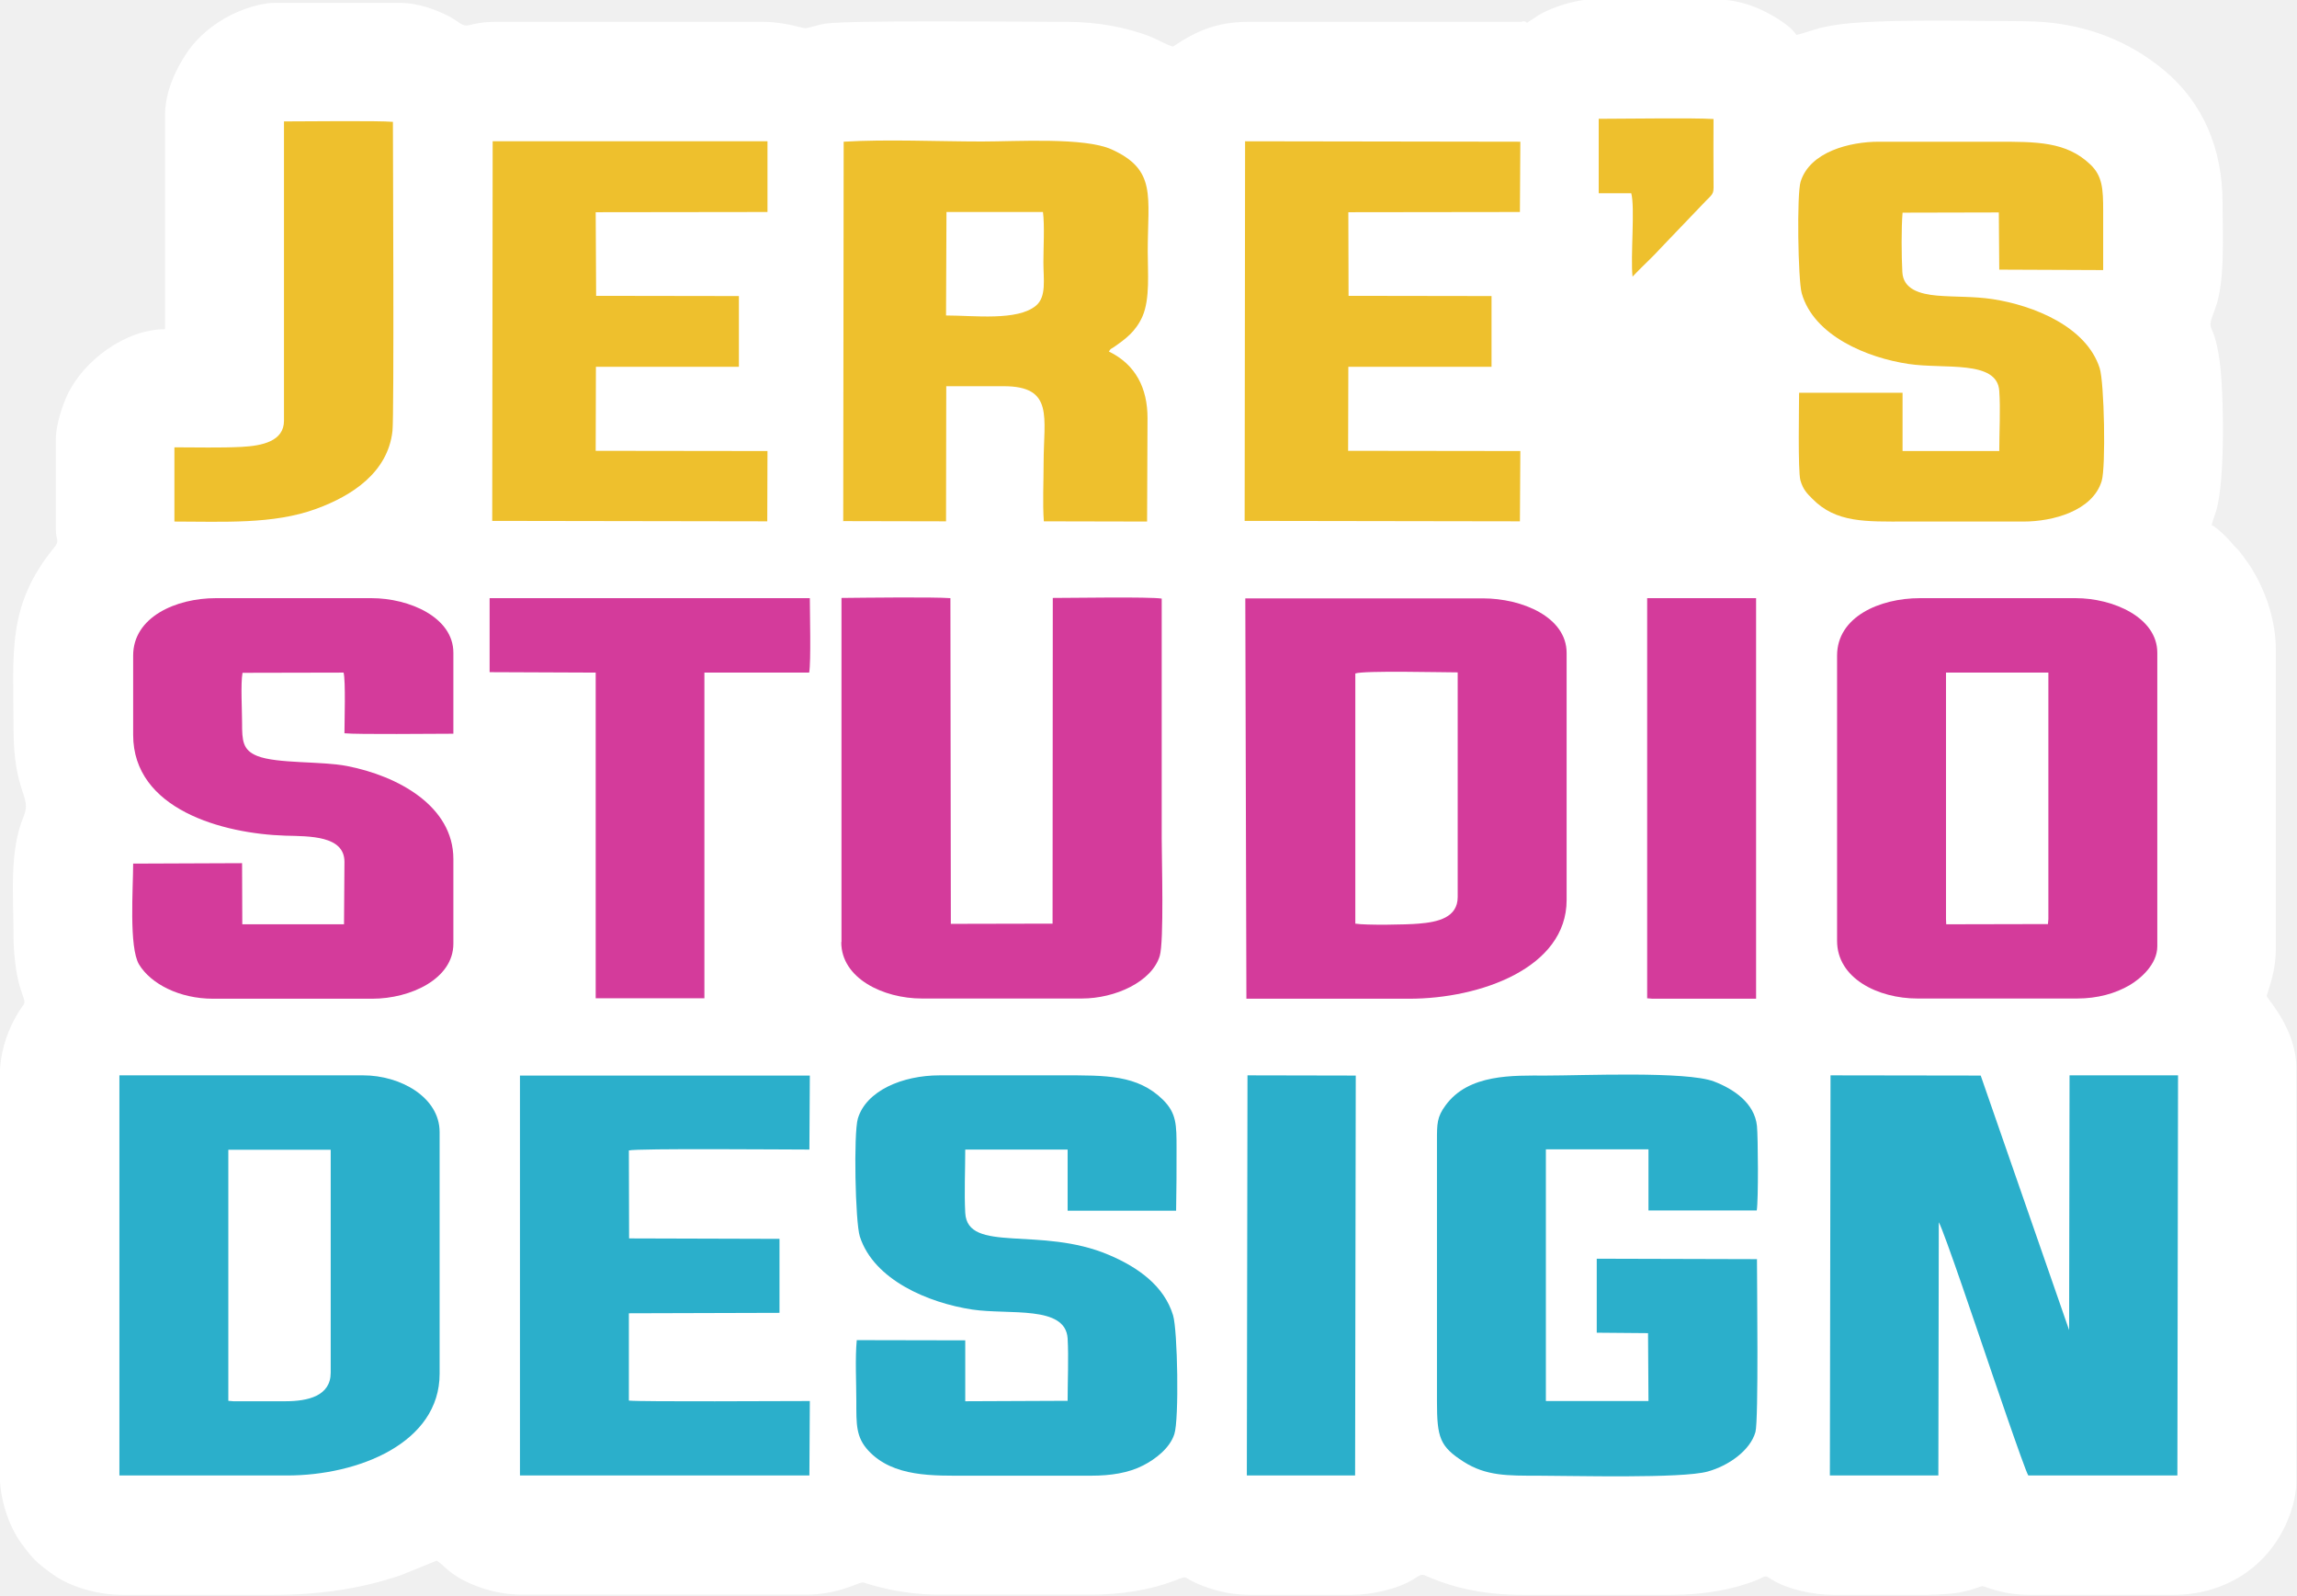
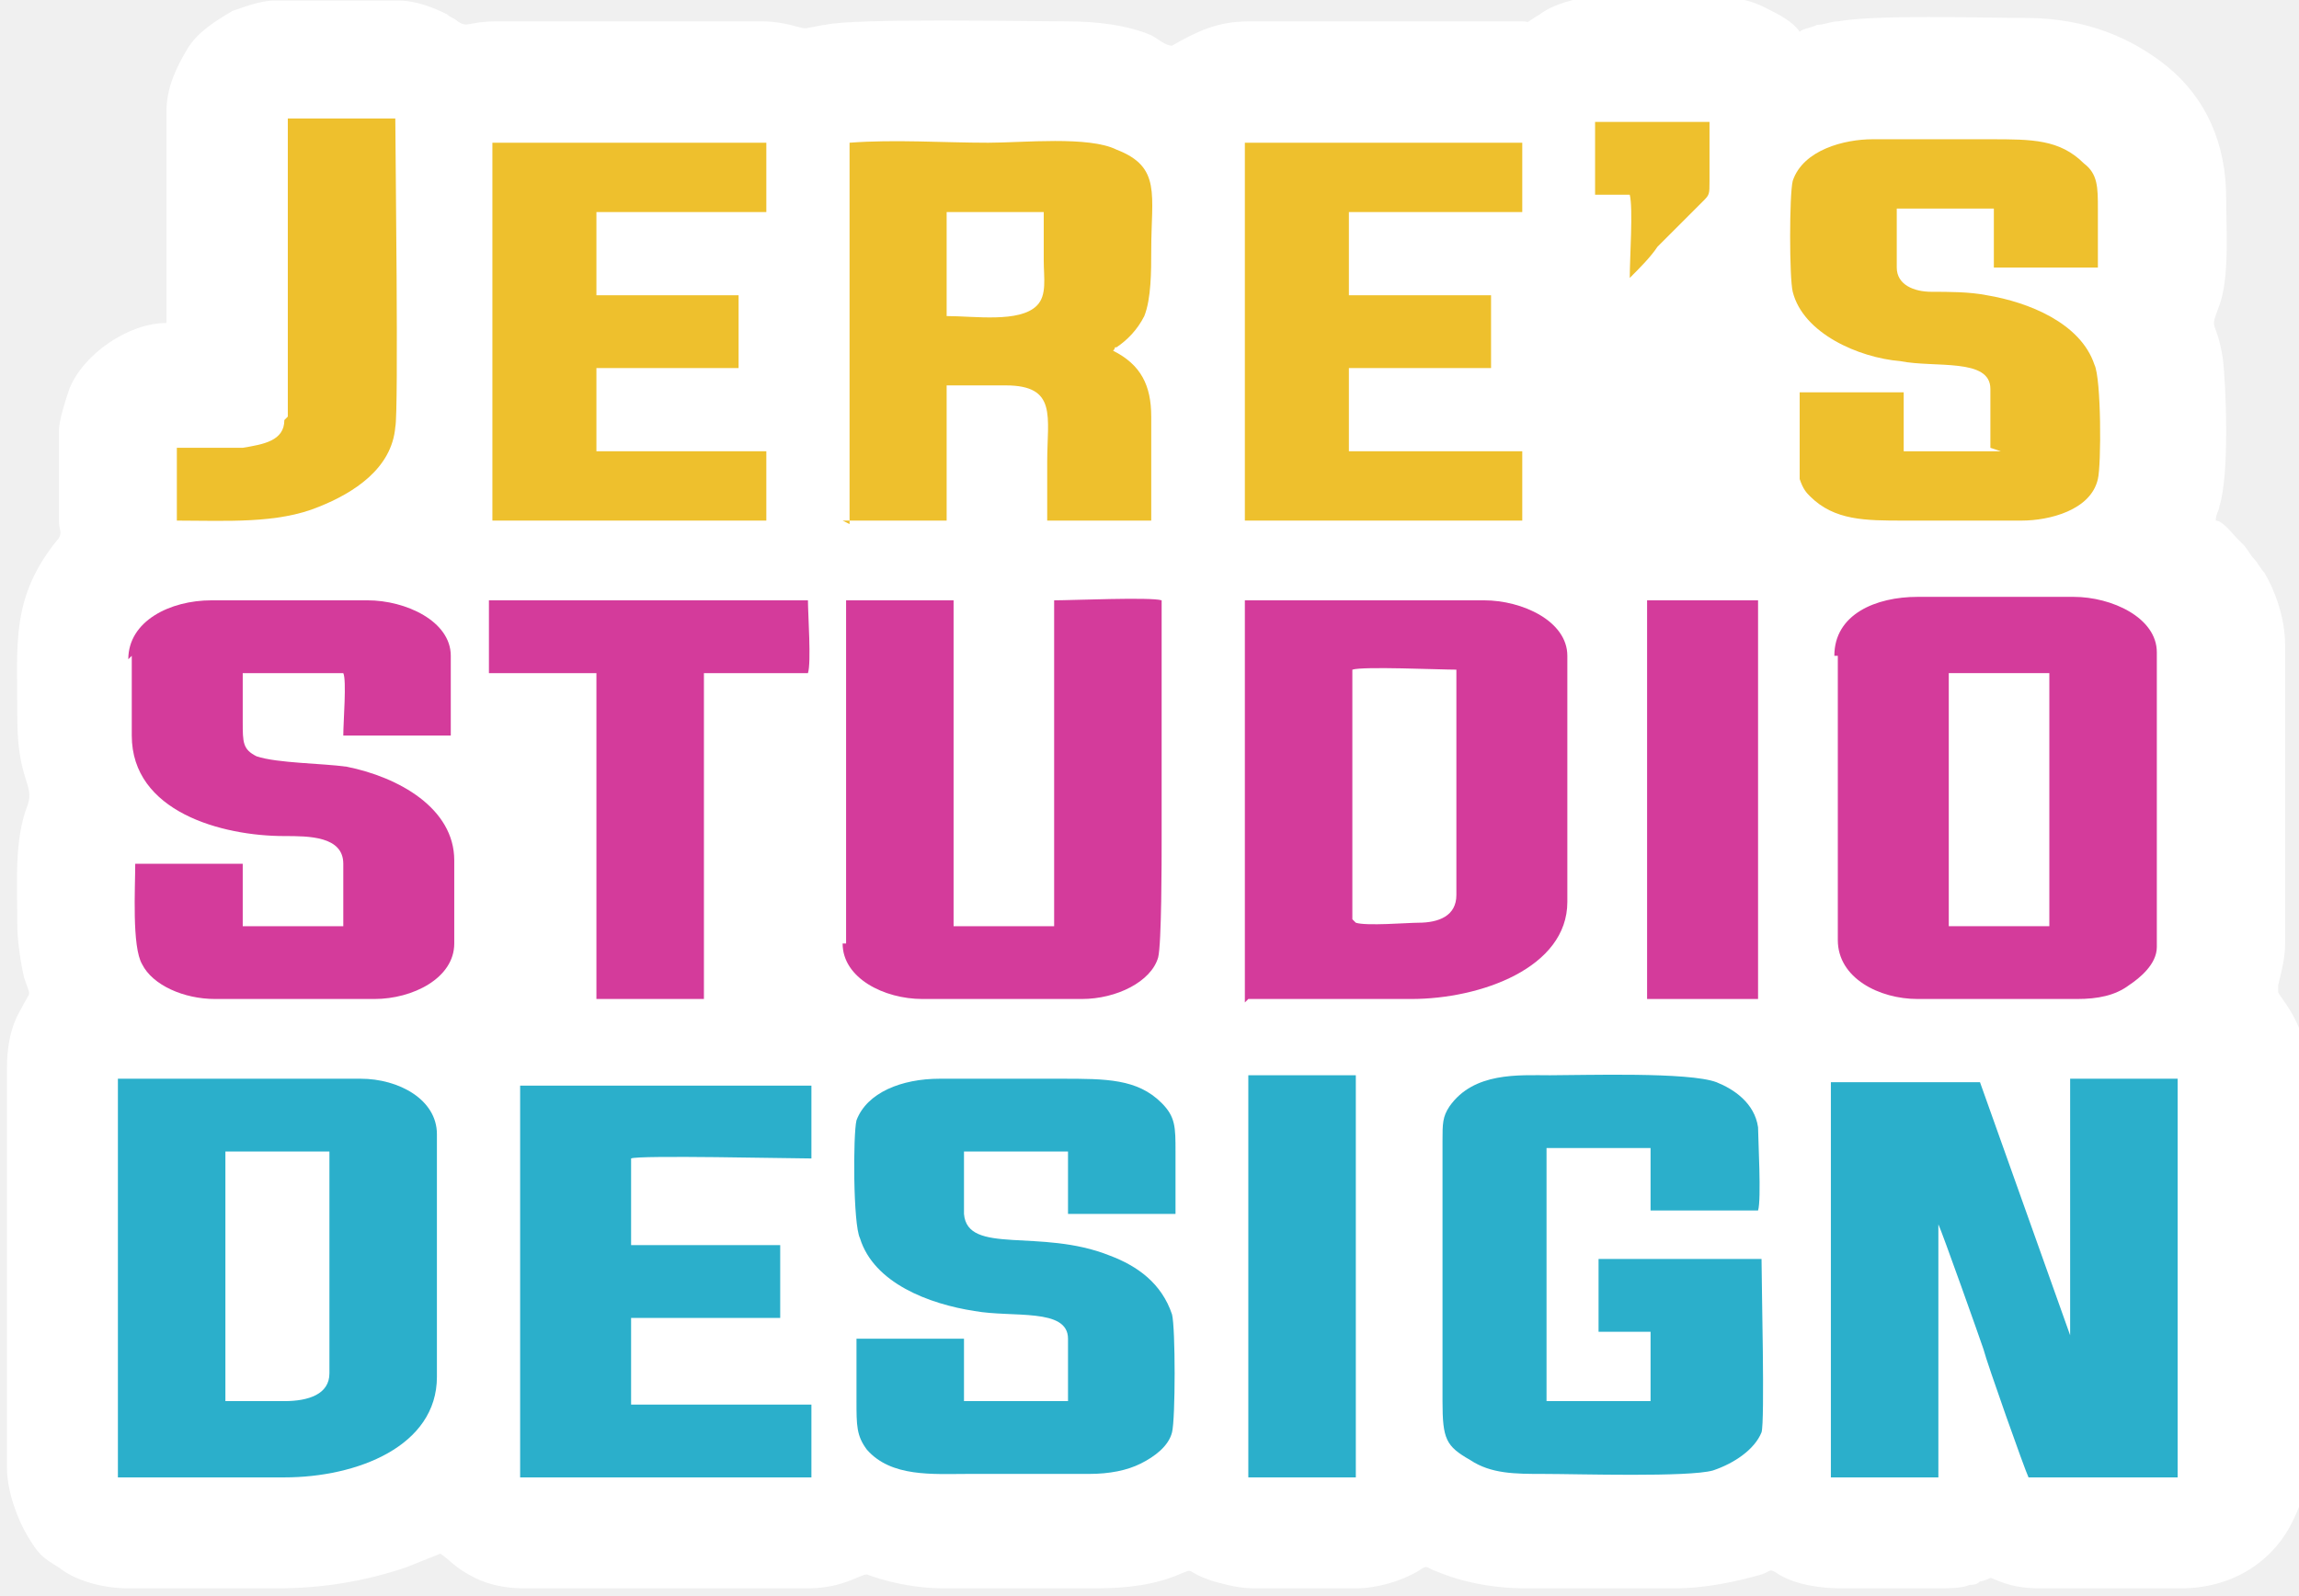
- <svg xmlns="http://www.w3.org/2000/svg" xml:space="preserve" width="38.148mm" height="26.491mm" version="1.1" style="shape-rendering:geometricPrecision; text-rendering:geometricPrecision; image-rendering:optimizeQuality; fill-rule:evenodd; clip-rule:evenodd" viewBox="0 0 105.23 73.07">
+ <svg xmlns="http://www.w3.org/2000/svg" xml:space="preserve" width="9.144mm" height="6.349mm" version="1.1" style="shape-rendering:geometricPrecision; text-rendering:geometricPrecision; image-rendering:optimizeQuality; fill-rule:evenodd; clip-rule:evenodd" viewBox="0 0 6.63 4.6">
  <defs>
    <style type="text/css">
   
    .fil2 {fill:#2BAFCB}
    .fil1 {fill:#D43B9B}
    .fil3 {fill:#EEC02D}
    .fil0 {fill:white}
   
  </style>
  </defs>
  <g id="Layer_x0020_1">
-     <g id="_1702100993008">
+     <g id="_1702101553568">
      <g id="_1702094266032">
-         <path class="fil0" d="M69.75 1l-12.57 0c-1.42,0 -2.37,0.41 -3.44,1.13 -0.27,-0.06 -0.7,-0.32 -1,-0.44 -1.14,-0.45 -2.51,-0.69 -3.82,-0.69 -1.89,0 -9.86,-0.09 -11.12,0.08 -0.22,0.03 -0.78,0.21 -0.9,0.21 -0.13,0.01 -0.94,-0.29 -1.93,-0.29l-12.26 0c-1.3,0 -1.22,0.36 -1.7,0.02 -0.18,-0.12 -0.26,-0.18 -0.47,-0.29 -0.57,-0.29 -1.39,-0.6 -2.21,-0.6l-5.76 0c-0.67,0 -1.49,0.31 -1.96,0.54 -0.81,0.4 -1.56,1.01 -2.06,1.76 -0.54,0.82 -0.99,1.79 -0.99,2.89l0 9.76c-1.82,0 -3.75,1.45 -4.48,3.02 -0.21,0.45 -0.52,1.36 -0.52,1.98l0 4.19c0,0.49 0.19,0.49 -0.07,0.8 -2.2,2.69 -1.87,4.83 -1.87,8.33 0,2.93 0.85,3.07 0.47,3.98 -0.68,1.62 -0.47,3.61 -0.47,5.53 0,0.69 0.1,1.68 0.3,2.32 0.31,0.99 0.28,0.47 -0.22,1.39 -0.43,0.78 -0.71,1.7 -0.71,2.67l0 18.27c0,1.1 0.4,2.34 0.99,3.14 0.53,0.72 0.69,0.88 1.41,1.4 0.82,0.6 2.08,0.96 3.23,0.96l6.88 0c2.1,0 4.01,-0.27 5.86,-0.9l1.65 -0.67c0.4,0.27 0.6,0.66 1.65,1.1 0.66,0.27 1.39,0.46 2.29,0.46l12.95 0c1.54,0 2.38,-0.56 2.63,-0.56 0.07,0 1.51,0.56 3.5,0.56l6.94 0c1.43,0 2.76,-0.23 3.81,-0.63 0.82,-0.31 0.18,-0.16 1.58,0.32 0.56,0.19 1.19,0.32 1.93,0.32l4.63 0c0.93,0 2.12,-0.27 2.84,-0.72 0.46,-0.29 0.35,-0.23 0.85,-0.03 1.15,0.47 2.51,0.75 4.13,0.75l6.82 0c1.47,0 2.83,-0.24 3.9,-0.67 0.49,-0.2 0.35,-0.26 0.73,-0.02 0.72,0.44 1.87,0.69 2.81,0.69l4.3 0c0.65,-0.02 1.21,-0.05 1.52,-0.12 0.19,-0.04 0.35,-0.08 0.5,-0.12 0.11,-0.03 0.41,-0.15 0.5,-0.16 0.13,-0 0.86,0.4 2.18,0.4l6.57 0c2.2,0 4.09,-1.12 5.05,-3.02 0.28,-0.57 0.58,-1.35 0.58,-2.17l0 -18.96c0,-1.69 -1.25,-3.08 -1.31,-3.2 -0.07,-0.14 -0.07,-0.02 0.01,-0.28 0.2,-0.61 0.36,-1.22 0.36,-1.97l0 -13.7c0,-1.3 -0.44,-2.54 -0.92,-3.4 -0.13,-0.23 -0.26,-0.45 -0.41,-0.65 -0.16,-0.21 -0.29,-0.42 -0.47,-0.6 -0.11,-0.11 -0.14,-0.13 -0.24,-0.26 -0.14,-0.18 -0.7,-0.73 -0.9,-0.79 0.06,-0.25 0.13,-0.41 0.21,-0.67 0.42,-1.41 0.35,-5.5 0.15,-6.9 -0.28,-1.96 -0.66,-1.14 -0.2,-2.35 0.47,-1.23 0.34,-3.47 0.34,-4.85 0,-2.47 -0.89,-4.57 -2.65,-6.05 -1.55,-1.3 -3.66,-2.27 -6.49,-2.27 -2.11,0 -6.77,-0.13 -8.64,0.18 -0.33,0.05 -0.6,0.11 -0.87,0.19 -0.29,0.09 -0.59,0.19 -0.87,0.26 -0.29,-0.44 -1,-0.85 -1.52,-1.11 -0.57,-0.28 -1.34,-0.52 -2.17,-0.52l-5.63 0c-0.78,0 -1.91,0.36 -2.52,0.74 -0.85,0.54 -0.27,0.26 -0.74,0.26l0 -0z" />
-         <path class="fil1" d="M84.16 30.03l0 13.07c0,1.72 1.88,2.64 3.68,2.64l7.32 0c0.93,0 1.75,-0.23 2.4,-0.61 0.51,-0.3 1.27,-0.96 1.27,-1.78l0 -13.45c0,-1.62 -2.03,-2.5 -3.74,-2.5l-7.13 0c-1.86,0 -3.8,0.86 -3.8,2.63l-0 0z" />
-         <path class="fil1" d="M57.1 45.75l7.46 0c3.25,0 7.21,-1.41 7.21,-4.52l0 -11.32c0,-1.65 -2.05,-2.5 -3.83,-2.5l-10.89 0 0.05 18.35z" />
-         <path class="fil2" d="M5.47 67.59l7.69 0c3.26,0 6.98,-1.49 6.98,-4.66l0 -11.07c0,-1.6 -1.8,-2.6 -3.5,-2.6l-11.17 0 0 18.33 -0 0z" />
-         <path class="fil2" d="M83.83 67.59l4.97 -0 0.02 -11.6c0.23,0.38 1.88,5.29 2.05,5.78 0.23,0.68 1.89,5.58 2.05,5.82l6.83 0 0.03 -18.33 -4.97 0 -0.02 11.67 -4.05 -11.66 -6.88 -0.01 -0.03 18.33 0 0z" />
-         <path class="fil3" d="M38.61 23.87l4.73 0.01 0.01 -6.19c0.88,0 1.75,-0 2.63,-0 2.32,0 1.83,1.43 1.83,3.52 0,0.84 -0.05,1.85 0.01,2.67l4.73 0.01 0.02 -4.74c-0,-1.37 -0.54,-2.45 -1.77,-3.05 0.12,-0.17 0.05,-0.08 0.21,-0.19 0.54,-0.37 1.02,-0.72 1.33,-1.42 0.35,-0.81 0.24,-2.01 0.24,-2.97 0,-2.54 0.42,-3.74 -1.66,-4.68 -1.24,-0.56 -4.35,-0.36 -5.93,-0.36 -2.02,0 -4.36,-0.11 -6.34,0.01l-0.02 17.39 -0 0z" />
-         <path class="fil2" d="M80.5 57.68l-7.35 -0.02 -0 3.39 2.35 0.02 0.02 3.11 -4.7 0 0 -11.53 4.7 0 0 2.8 4.96 -0c0.08,-0.48 0.06,-3.35 0.01,-3.87 -0.11,-1.06 -1.08,-1.7 -1.97,-2.04 -1.26,-0.48 -6,-0.27 -7.7,-0.27 -1.5,0 -3.54,-0.09 -4.6,1.37 -0.39,0.53 -0.39,0.84 -0.39,1.6l0 11.95c0,1.67 0.13,2.07 1.22,2.77 1.03,0.66 2.04,0.64 3.39,0.64 1.56,0 6.61,0.14 7.79,-0.19 0.95,-0.26 1.95,-0.96 2.19,-1.81 0.15,-0.54 0.07,-6.82 0.07,-7.91l0 0z" />
-         <path class="fil1" d="M6.1 30.03l0 3.63c0,3.42 4.11,4.53 6.97,4.62 1.1,0.03 2.71,-0.01 2.71,1.2l-0.02 2.86 -4.66 -0 -0.01 -2.8 -4.99 0.02c0,1.13 -0.2,3.83 0.27,4.62 0.54,0.89 1.85,1.57 3.39,1.57l7.29 0c1.76,0 3.72,-0.91 3.72,-2.52l0 -3.88c0,-2.43 -2.55,-3.81 -4.87,-4.26 -1.18,-0.23 -3.2,-0.1 -4.11,-0.46 -0.68,-0.27 -0.7,-0.71 -0.7,-1.53 0,-0.58 -0.07,-1.78 0.02,-2.28l4.63 -0.01c0.1,0.37 0.04,2.26 0.04,2.78 0.62,0.06 4.1,0.02 4.99,0.02l0 -3.71c0,-1.63 -2.03,-2.5 -3.75,-2.5l-7.13 0c-1.84,0 -3.79,0.87 -3.79,2.63l0 0z" />
-         <path class="fil2" d="M48.91 64.17l-4.69 0.02 -0 -2.79 -4.97 -0.01c-0.08,0.82 -0.02,1.95 -0.02,2.8 0,1.06 -0.02,1.64 0.55,2.26 1.14,1.23 2.98,1.15 4.58,1.15 1.88,0 3.75,-0 5.63,0 0.88,0 1.7,-0.12 2.38,-0.47 0.57,-0.29 1.23,-0.8 1.43,-1.44 0.22,-0.67 0.15,-4.75 -0.06,-5.44 -0.41,-1.35 -1.61,-2.2 -2.93,-2.76 -3.13,-1.34 -6.49,-0.05 -6.59,-1.93 -0.05,-0.91 0,-1.97 0,-2.9l4.69 0 0 2.8 4.97 0c0.02,-0.95 0.02,-1.9 0.02,-2.85 0,-1.09 0,-1.61 -0.62,-2.23 -1.17,-1.15 -2.62,-1.12 -4.6,-1.12 -1.88,0 -3.75,0 -5.63,-0 -1.72,-0 -3.37,0.71 -3.75,1.98 -0.2,0.67 -0.12,4.74 0.09,5.4 0.64,2 3.16,3.05 5.16,3.35 1.69,0.25 4.26,-0.21 4.36,1.32 0.05,0.88 0,1.95 0,2.86l-0 -0z" />
-         <path class="fil1" d="M38.54 43.16c0,1.66 1.93,2.58 3.69,2.58l7.33 0c1.54,0 3.21,-0.77 3.57,-1.95 0.2,-0.68 0.09,-4.39 0.09,-5.39 0,-3.66 0,-7.32 0,-10.98 -0.54,-0.09 -4.16,-0.03 -4.99,-0.03l-0.01 14.92 -4.66 0.01 -0.02 -14.92c-0.81,-0.06 -3.95,-0.02 -4.99,-0.01l0 15.76 0 0z" />
-         <path class="fil3" d="M91.6 20.66l-4.44 -0 0 -2.67 -4.74 0c0,0.57 -0.06,3.58 0.06,4.01 0.12,0.42 0.3,0.6 0.54,0.84 1.09,1.12 2.46,1.05 4.31,1.05 1.79,0 3.59,-0 5.38,0 1.32,0 3.15,-0.48 3.57,-1.85 0.2,-0.64 0.12,-4.54 -0.09,-5.18 -0.61,-1.9 -3.02,-2.87 -4.91,-3.16 -0.87,-0.13 -1.68,-0.09 -2.53,-0.16 -0.8,-0.07 -1.56,-0.29 -1.6,-1.08 -0.04,-0.73 -0.05,-2.01 0.01,-2.72l4.41 -0.01 0.02 2.62 4.76 0.02c0,-0.91 0,-1.82 0,-2.72 0,-0.99 -0.03,-1.59 -0.59,-2.12 -1.1,-1.05 -2.46,-1.04 -4.31,-1.04 -1.79,0 -3.59,0 -5.38,-0 -1.31,-0 -3.15,0.45 -3.58,1.83 -0.18,0.57 -0.12,4.48 0.05,5.11 0.55,1.95 3,2.96 4.89,3.24 1.63,0.25 4.06,-0.2 4.16,1.23 0.06,0.84 0,1.9 0,2.77l-0 -0z" />
-         <path class="fil2" d="M23.82 67.59l13.26 0 0.02 -3.41c-1.18,0 -7.66,0.04 -8.29,-0.02l0 -4 6.9 -0.02 0 -3.39 -6.89 -0.02 -0.01 -4.03c0.38,-0.1 7.27,-0.04 8.27,-0.04l0.02 -3.39 -13.28 0 0 18.33 -0 0z" />
-         <polygon class="fil3" points="22.55,23.86 35.15,23.88 35.16,20.66 27.29,20.65 27.3,16.8 33.85,16.8 33.85,13.56 27.31,13.55 27.29,9.72 35.16,9.71 35.16,6.47 22.57,6.47 " />
-         <polygon class="fil3" points="57.02,23.86 69.63,23.88 69.65,20.66 61.76,20.65 61.77,16.8 68.33,16.8 68.33,13.56 61.78,13.55 61.77,9.72 69.63,9.71 69.65,6.49 57.04,6.47 " />
-         <path class="fil1" d="M22.43 30.79l4.86 0.02 0 14.92 4.98 0 -0 -14.92 4.8 0c0.09,-0.51 0.03,-2.73 0.03,-3.41l-14.67 0 0 3.39 0 0z" />
-         <path class="fil3" d="M13.01 19.27c0,0.95 -1.01,1.15 -1.94,1.2 -0.98,0.05 -2.08,0.02 -3.08,0.02l0 3.4c2.22,0 4.53,0.14 6.49,-0.58 1.65,-0.6 3.29,-1.67 3.5,-3.57 0.08,-0.7 0.02,-13.1 0.02,-14.16 -0.65,-0.06 -4.07,-0.02 -4.99,-0.02l0 13.72 -0 0z" />
-         <polygon class="fil1" points="75.46,45.73 75.7,45.75 80.45,45.75 80.45,27.4 75.46,27.4 " />
-         <polygon class="fil2" points="57.12,67.59 62.08,67.59 62.11,49.27 57.15,49.26 " />
-         <polygon class="fil0" points="89.15,42.1 89.16,42.34 93.82,42.33 93.84,42.1 93.84,30.81 89.15,30.81 " />
-         <path class="fil0" d="M62.09 42.31c0.48,0.08 2.36,0.05 2.9,0 0.89,-0.07 1.79,-0.28 1.79,-1.22l0 -10.29c-0.72,0 -4.3,-0.09 -4.69,0.05l0 11.45z" />
-         <path class="fil0" d="M10.46 64.17l0.23 0.02 2.38 -0c1.04,0 2.08,-0.24 2.08,-1.31l0 -10.21 -4.69 0 0 11.51 0 -0z" />
-         <path class="fil3" d="M73.24 8.85l1.49 0c0.18,0.63 -0.04,2.93 0.06,3.82 0.43,-0.46 0.91,-0.88 1.34,-1.36l2.02 -2.11c0.38,-0.38 0.36,-0.3 0.35,-1.01 -0.01,-0.91 -0,-1.83 -0,-2.74 -0.91,-0.06 -4.12,-0.01 -5.26,-0.01l0 3.41 0 0z" />
-         <path class="fil0" d="M43.35 14.45c1.27,0 3.26,0.26 4.11,-0.45 0.49,-0.41 0.34,-1.21 0.34,-1.99 0,-0.66 0.06,-1.69 -0.02,-2.3l-4.42 0 -0.02 4.74 0 0z" />
+         <path class="fil0" d="M4.39 0.06l-0.79 0c-0.09,0 -0.15,0.03 -0.22,0.07 -0.02,-0 -0.04,-0.02 -0.06,-0.03 -0.07,-0.03 -0.16,-0.04 -0.24,-0.04 -0.12,0 -0.62,-0.01 -0.7,0.01 -0.01,0 -0.05,0.01 -0.06,0.01 -0.01,0 -0.06,-0.02 -0.12,-0.02l-0.77 0c-0.08,0 -0.08,0.02 -0.11,0 -0.01,-0.01 -0.02,-0.01 -0.03,-0.02 -0.04,-0.02 -0.09,-0.04 -0.14,-0.04l-0.36 0c-0.04,0 -0.09,0.02 -0.12,0.03 -0.05,0.03 -0.1,0.06 -0.13,0.11 -0.03,0.05 -0.06,0.11 -0.06,0.18l0 0.61c-0.11,0 -0.24,0.09 -0.28,0.19 -0.01,0.03 -0.03,0.09 -0.03,0.12l0 0.26c0,0.03 0.01,0.03 -0,0.05 -0.14,0.17 -0.12,0.3 -0.12,0.52 0,0.18 0.05,0.19 0.03,0.25 -0.04,0.1 -0.03,0.23 -0.03,0.35 0,0.04 0.01,0.11 0.02,0.15 0.02,0.06 0.02,0.03 -0.01,0.09 -0.03,0.05 -0.04,0.11 -0.04,0.17l0 1.15c0,0.07 0.03,0.15 0.06,0.2 0.03,0.05 0.04,0.06 0.09,0.09 0.05,0.04 0.13,0.06 0.2,0.06l0.43 0c0.13,0 0.25,-0.02 0.37,-0.06l0.1 -0.04c0.03,0.02 0.04,0.04 0.1,0.07 0.04,0.02 0.09,0.03 0.14,0.03l0.82 0c0.1,0 0.15,-0.04 0.17,-0.04 0,0 0.1,0.04 0.22,0.04l0.44 0c0.09,0 0.17,-0.01 0.24,-0.04 0.05,-0.02 0.01,-0.01 0.1,0.02 0.04,0.01 0.07,0.02 0.12,0.02l0.29 0c0.06,0 0.13,-0.02 0.18,-0.05 0.03,-0.02 0.02,-0.01 0.05,-0 0.07,0.03 0.16,0.05 0.26,0.05l0.43 0c0.09,0 0.18,-0.02 0.25,-0.04 0.03,-0.01 0.02,-0.02 0.05,-0 0.05,0.03 0.12,0.04 0.18,0.04l0.27 0c0.04,-0 0.08,-0 0.1,-0.01 0.01,-0 0.02,-0 0.03,-0.01 0.01,-0 0.03,-0.01 0.03,-0.01 0.01,-0 0.05,0.03 0.14,0.03l0.41 0c0.14,0 0.26,-0.07 0.32,-0.19 0.02,-0.04 0.04,-0.09 0.04,-0.14l0 -1.19c0,-0.11 -0.08,-0.19 -0.08,-0.2 -0,-0.01 -0,-0 0,-0.02 0.01,-0.04 0.02,-0.08 0.02,-0.12l0 -0.86c0,-0.08 -0.03,-0.16 -0.06,-0.21 -0.01,-0.01 -0.02,-0.03 -0.03,-0.04 -0.01,-0.01 -0.02,-0.03 -0.03,-0.04 -0.01,-0.01 -0.01,-0.01 -0.02,-0.02 -0.01,-0.01 -0.04,-0.05 -0.06,-0.05 0,-0.02 0.01,-0.03 0.01,-0.04 0.03,-0.09 0.02,-0.35 0.01,-0.43 -0.02,-0.12 -0.04,-0.07 -0.01,-0.15 0.03,-0.08 0.02,-0.22 0.02,-0.31 0,-0.16 -0.06,-0.29 -0.17,-0.38 -0.1,-0.08 -0.23,-0.14 -0.41,-0.14 -0.13,0 -0.43,-0.01 -0.54,0.01 -0.02,0 -0.04,0.01 -0.06,0.01 -0.02,0.01 -0.04,0.01 -0.05,0.02 -0.02,-0.03 -0.06,-0.05 -0.1,-0.07 -0.04,-0.02 -0.08,-0.03 -0.14,-0.03l-0.35 0c-0.05,0 -0.12,0.02 -0.16,0.05 -0.05,0.03 -0.02,0.02 -0.05,0.02l0 -0z" />
+         <path class="fil1" d="M5.3 1.89l0 0.82c0,0.11 0.12,0.17 0.23,0.17l0.46 0c0.06,0 0.11,-0.01 0.15,-0.04 0.03,-0.02 0.08,-0.06 0.08,-0.11l0 -0.85c0,-0.1 -0.13,-0.16 -0.24,-0.16l-0.45 0c-0.12,0 -0.24,0.05 -0.24,0.17l-0 0z" />
+         <path class="fil1" d="M3.6 2.88l0.47 0c0.2,0 0.45,-0.09 0.45,-0.28l0 -0.71c0,-0.1 -0.13,-0.16 -0.24,-0.16l-0.69 0 0 1.16z" />
+         <path class="fil2" d="M0.34 4.26l0.48 0c0.21,0 0.44,-0.09 0.44,-0.29l0 -0.7c0,-0.1 -0.11,-0.16 -0.22,-0.16l-0.7 0 0 1.15 0 0z" />
+         <path class="fil2" d="M5.28 4.26l0.31 -0 0 -0.73c0.01,0.02 0.12,0.33 0.13,0.36 0.01,0.04 0.12,0.35 0.13,0.37l0.43 0 0 -1.15 -0.31 0 -0 0.74 -0.26 -0.73 -0.43 -0 -0 1.15 0 0z" />
+         <path class="fil3" d="M2.43 1.5l0.3 0 0 -0.39c0.06,0 0.11,-0 0.17,-0 0.15,0 0.12,0.09 0.12,0.22 0,0.05 -0,0.12 0,0.17l0.3 0 0 -0.3c-0,-0.09 -0.03,-0.15 -0.11,-0.19 0.01,-0.01 0,-0.01 0.01,-0.01 0.03,-0.02 0.06,-0.05 0.08,-0.09 0.02,-0.05 0.02,-0.13 0.02,-0.19 0,-0.16 0.03,-0.24 -0.1,-0.29 -0.08,-0.04 -0.27,-0.02 -0.37,-0.02 -0.13,0 -0.27,-0.01 -0.4,0l-0 1.1 -0 0z" />
+         <path class="fil2" d="M5.07 3.63l-0.46 -0 0 0.21 0.15 0 0 0.2 -0.3 0 0 -0.73 0.3 0 0 0.18 0.31 -0c0.01,-0.03 0,-0.21 0,-0.24 -0.01,-0.07 -0.07,-0.11 -0.12,-0.13 -0.08,-0.03 -0.38,-0.02 -0.48,-0.02 -0.09,0 -0.22,-0.01 -0.29,0.09 -0.02,0.03 -0.02,0.05 -0.02,0.1l0 0.75c0,0.11 0.01,0.13 0.08,0.17 0.06,0.04 0.13,0.04 0.21,0.04 0.1,0 0.42,0.01 0.49,-0.01 0.06,-0.02 0.12,-0.06 0.14,-0.11 0.01,-0.03 0,-0.43 0,-0.5l0 0z" />
+         <path class="fil1" d="M0.38 1.89l0 0.23c0,0.22 0.26,0.29 0.44,0.29 0.07,0 0.17,-0 0.17,0.08l-0 0.18 -0.29 -0 -0 -0.18 -0.31 0c0,0.07 -0.01,0.24 0.02,0.29 0.03,0.06 0.12,0.1 0.21,0.1l0.46 0c0.11,0 0.23,-0.06 0.23,-0.16l0 -0.24c0,-0.15 -0.16,-0.24 -0.31,-0.27 -0.07,-0.01 -0.2,-0.01 -0.26,-0.03 -0.04,-0.02 -0.04,-0.04 -0.04,-0.1 0,-0.04 -0,-0.11 0,-0.14l0.29 -0c0.01,0.02 0,0.14 0,0.18 0.04,0 0.26,0 0.31,0l0 -0.23c0,-0.1 -0.13,-0.16 -0.24,-0.16l-0.45 0c-0.12,0 -0.24,0.06 -0.24,0.17l0 0z" />
+         <path class="fil2" d="M3.08 4.04l-0.3 0 -0 -0.18 -0.31 -0c-0,0.05 -0,0.12 -0,0.18 0,0.07 -0,0.1 0.03,0.14 0.07,0.08 0.19,0.07 0.29,0.07 0.12,0 0.24,-0 0.35,0 0.06,0 0.11,-0.01 0.15,-0.03 0.04,-0.02 0.08,-0.05 0.09,-0.09 0.01,-0.04 0.01,-0.3 -0,-0.34 -0.03,-0.09 -0.1,-0.14 -0.18,-0.17 -0.2,-0.08 -0.41,-0 -0.42,-0.12 -0,-0.06 0,-0.12 0,-0.18l0.3 0 0 0.18 0.31 0c0,-0.06 0,-0.12 0,-0.18 0,-0.07 0,-0.1 -0.04,-0.14 -0.07,-0.07 -0.16,-0.07 -0.29,-0.07 -0.12,0 -0.24,0 -0.35,0 -0.11,-0 -0.21,0.04 -0.24,0.12 -0.01,0.04 -0.01,0.3 0.01,0.34 0.04,0.13 0.2,0.19 0.33,0.21 0.11,0.02 0.27,-0.01 0.27,0.08 0,0.06 0,0.12 0,0.18l-0 0z" />
+         <path class="fil1" d="M2.43 2.72c0,0.1 0.12,0.16 0.23,0.16l0.46 0c0.1,0 0.2,-0.05 0.22,-0.12 0.01,-0.04 0.01,-0.28 0.01,-0.34 0,-0.23 0,-0.46 0,-0.69 -0.03,-0.01 -0.26,-0 -0.31,-0l-0 0.94 -0.29 0 -0 -0.94c-0.05,-0 -0.25,-0 -0.31,-0l0 0.99 0 0z" />
+         <path class="fil3" d="M5.77 1.3l-0.28 -0 0 -0.17 -0.3 0c0,0.04 -0,0.23 0,0.25 0.01,0.03 0.02,0.04 0.03,0.05 0.07,0.07 0.16,0.07 0.27,0.07 0.11,0 0.23,-0 0.34,0 0.08,0 0.2,-0.03 0.22,-0.12 0.01,-0.04 0.01,-0.29 -0.01,-0.33 -0.04,-0.12 -0.19,-0.18 -0.31,-0.2 -0.05,-0.01 -0.11,-0.01 -0.16,-0.01 -0.05,-0 -0.1,-0.02 -0.1,-0.07 -0,-0.05 -0,-0.13 0,-0.17l0.28 -0 0 0.17 0.3 0c0,-0.06 0,-0.11 0,-0.17 0,-0.06 -0,-0.1 -0.04,-0.13 -0.07,-0.07 -0.15,-0.07 -0.27,-0.07 -0.11,0 -0.23,0 -0.34,-0 -0.08,-0 -0.2,0.03 -0.23,0.12 -0.01,0.04 -0.01,0.28 0,0.32 0.03,0.12 0.19,0.19 0.31,0.2 0.1,0.02 0.26,-0.01 0.26,0.08 0,0.05 0,0.12 0,0.17l-0 0z" />
+         <path class="fil2" d="M1.5 4.26l0.84 0 0 -0.21c-0.07,0 -0.48,0 -0.52,-0l0 -0.25 0.43 -0 0 -0.21 -0.43 -0 -0 -0.25c0.02,-0.01 0.46,-0 0.52,-0l0 -0.21 -0.84 0 0 1.15 0 0z" />
+         <polygon class="fil3" points="1.42,1.5 2.21,1.5 2.21,1.3 1.72,1.3 1.72,1.06 2.13,1.06 2.13,0.85 1.72,0.85 1.72,0.61 2.21,0.61 2.21,0.41 1.42,0.41 " />
+         <polygon class="fil3" points="3.59,1.5 4.39,1.5 4.39,1.3 3.89,1.3 3.89,1.06 4.3,1.06 4.3,0.85 3.89,0.85 3.89,0.61 4.39,0.61 4.39,0.41 3.59,0.41 " />
+         <path class="fil1" d="M1.41 1.94l0.31 0 0 0.94 0.31 0 0 -0.94 0.3 0c0.01,-0.03 0,-0.17 0,-0.21l-0.92 0 0 0.21 0 0z" />
+         <path class="fil3" d="M0.82 1.21c0,0.06 -0.06,0.07 -0.12,0.08 -0.06,0 -0.13,0 -0.19,0l0 0.21c0.14,0 0.29,0.01 0.41,-0.04 0.1,-0.04 0.21,-0.11 0.22,-0.23 0.01,-0.04 0,-0.82 0,-0.89 -0.04,-0 -0.26,-0 -0.31,-0l0 0.86 -0 0z" />
+         <polygon class="fil1" points="4.75,2.88 4.77,2.88 5.07,2.88 5.07,1.73 4.75,1.73 " />
+         <polygon class="fil2" points="3.6,4.26 3.91,4.26 3.91,3.1 3.6,3.1 " />
+         <polygon class="fil0" points="5.62,2.65 5.62,2.67 5.91,2.67 5.91,2.65 5.91,1.94 5.62,1.94 " />
+         <path class="fil0" d="M3.91 2.66c0.03,0.01 0.15,0 0.18,0 0.06,-0 0.11,-0.02 0.11,-0.08l0 -0.65c-0.05,0 -0.27,-0.01 -0.3,0l0 0.72z" />
+         <path class="fil0" d="M0.66 4.04l0.01 0 0.15 -0c0.07,0 0.13,-0.02 0.13,-0.08l0 -0.64 -0.3 0 0 0.72 0 0z" />
+         <path class="fil3" d="M4.61 0.56l0.09 0c0.01,0.04 -0,0.18 0,0.24 0.03,-0.03 0.06,-0.06 0.08,-0.09l0.13 -0.13c0.02,-0.02 0.02,-0.02 0.02,-0.06 -0,-0.06 -0,-0.12 -0,-0.17 -0.06,-0 -0.26,-0 -0.33,-0l0 0.21 0 0z" />
+         <path class="fil0" d="M2.73 0.91c0.08,0 0.21,0.02 0.26,-0.03 0.03,-0.03 0.02,-0.08 0.02,-0.13 0,-0.04 0,-0.11 -0,-0.14l-0.28 0 -0 0.3 0 0z" />
      </g>
    </g>
  </g>
</svg>
